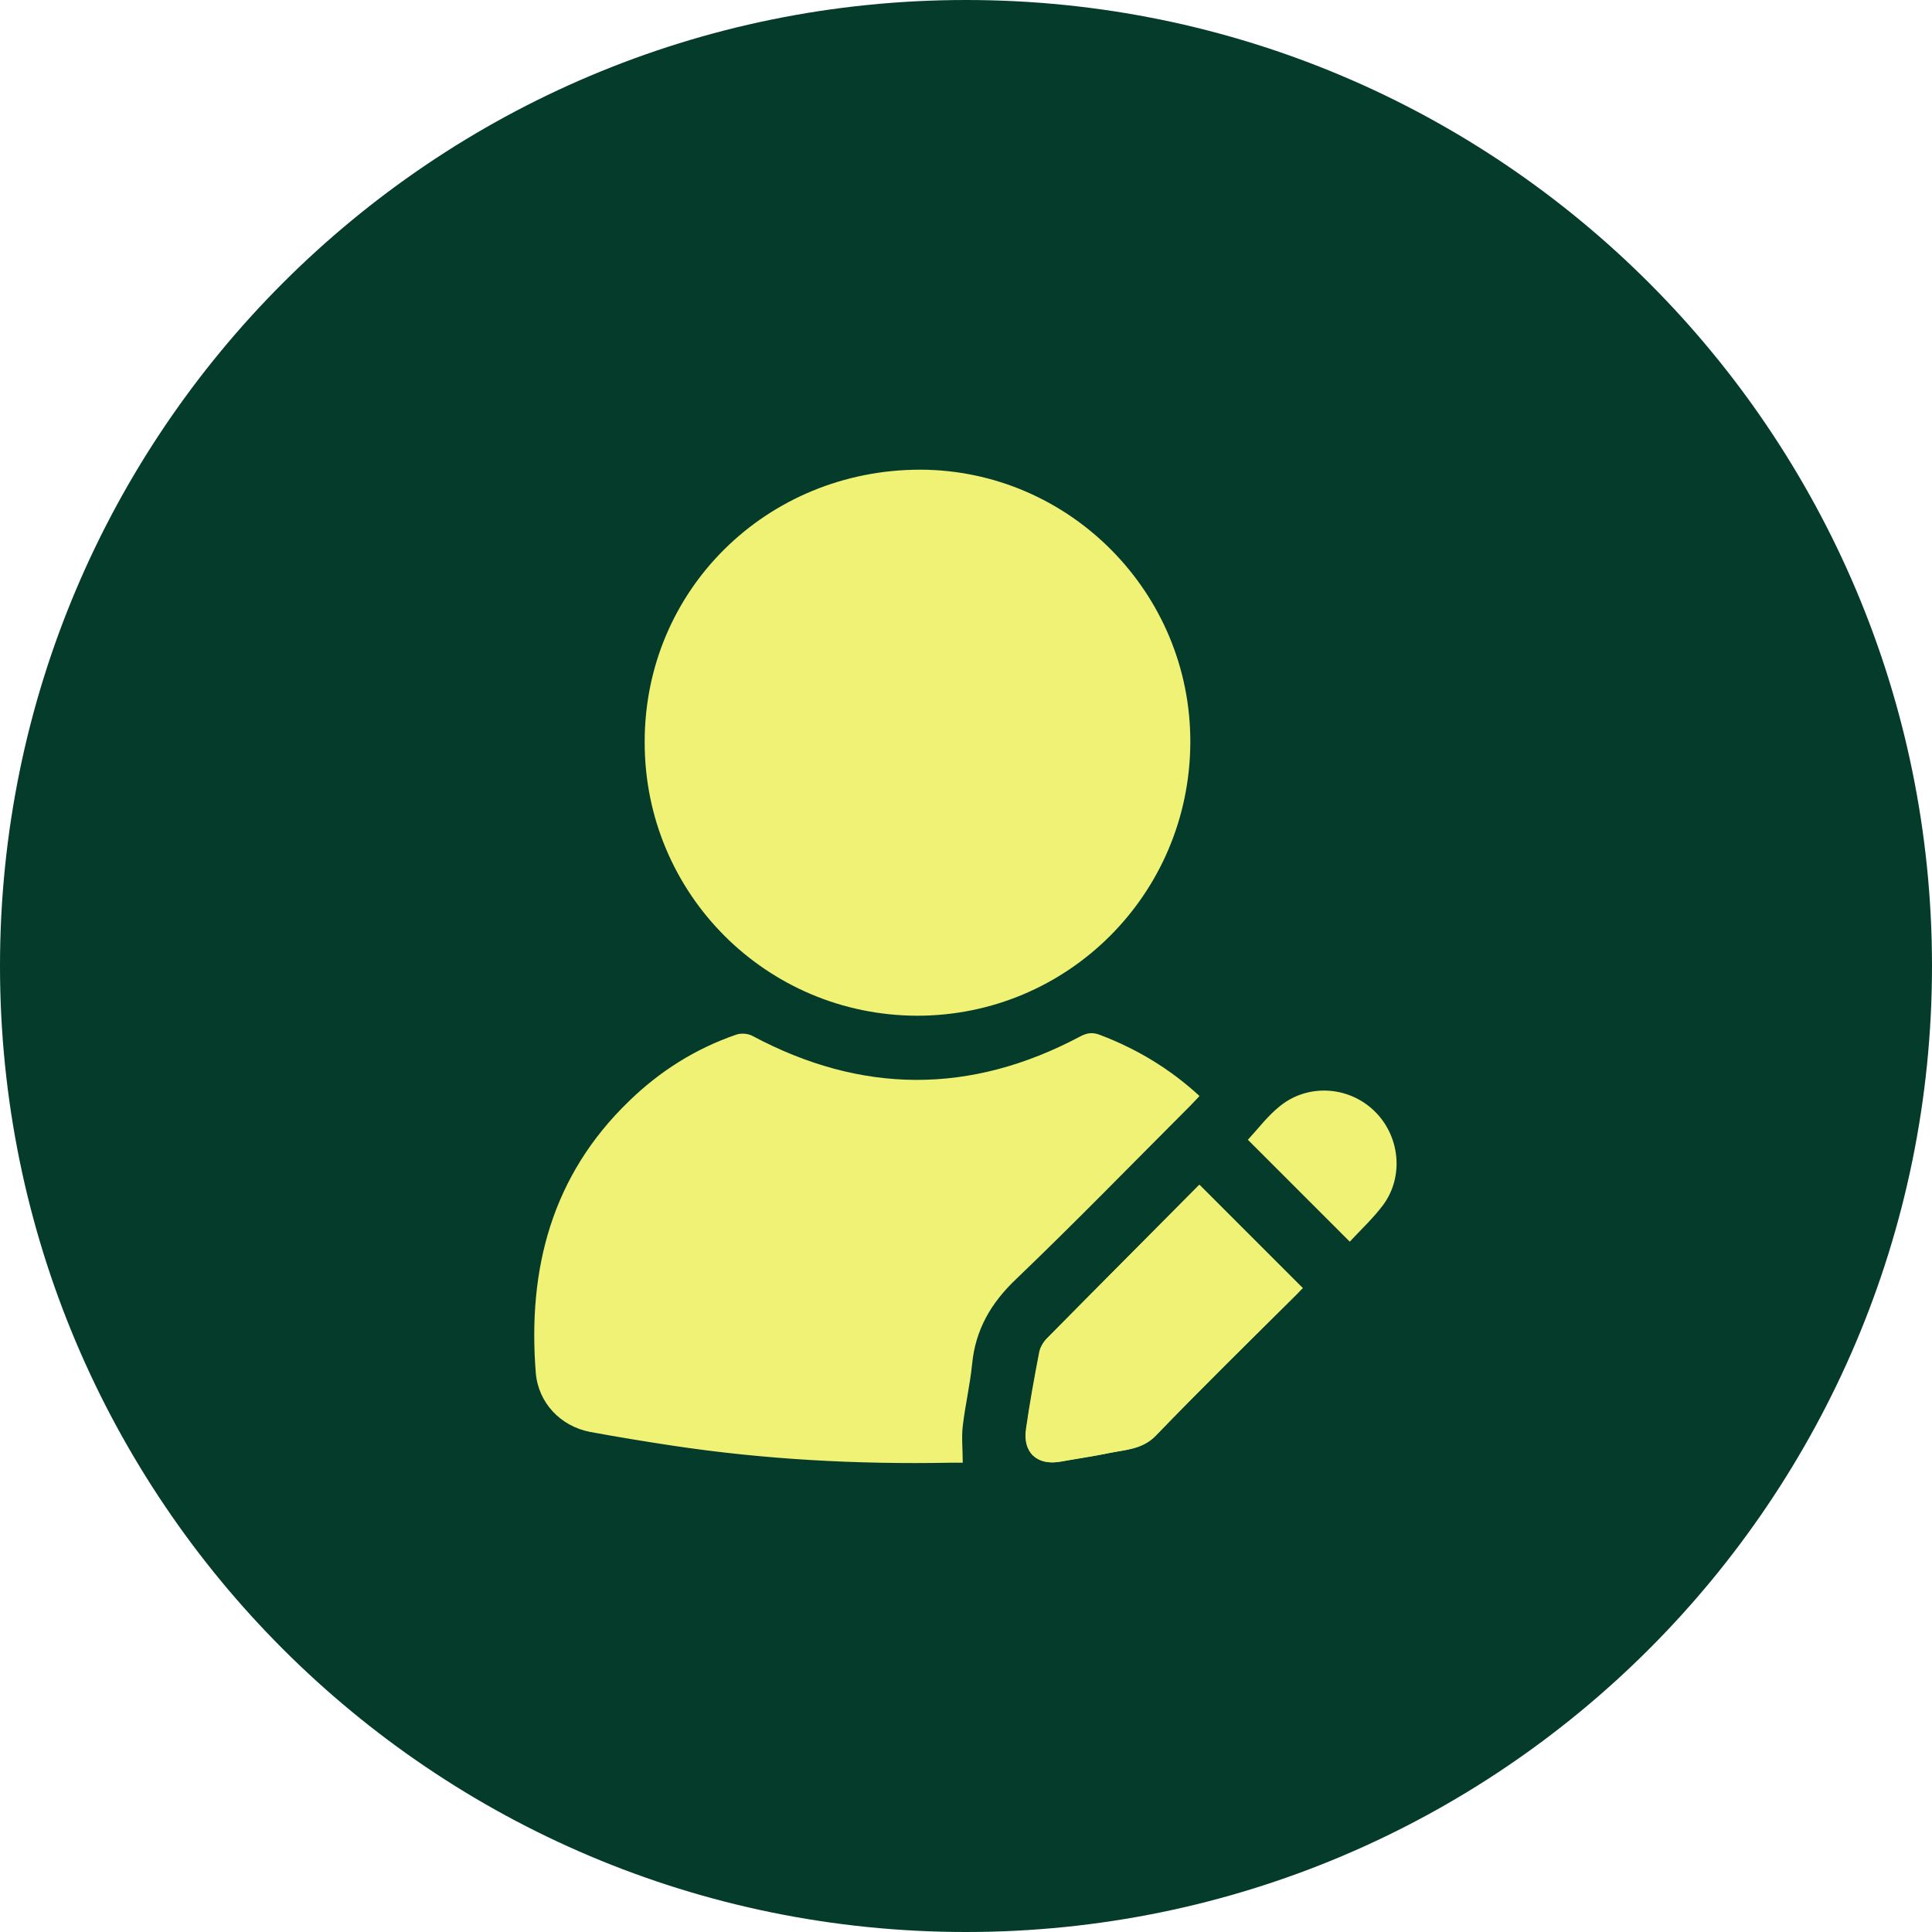
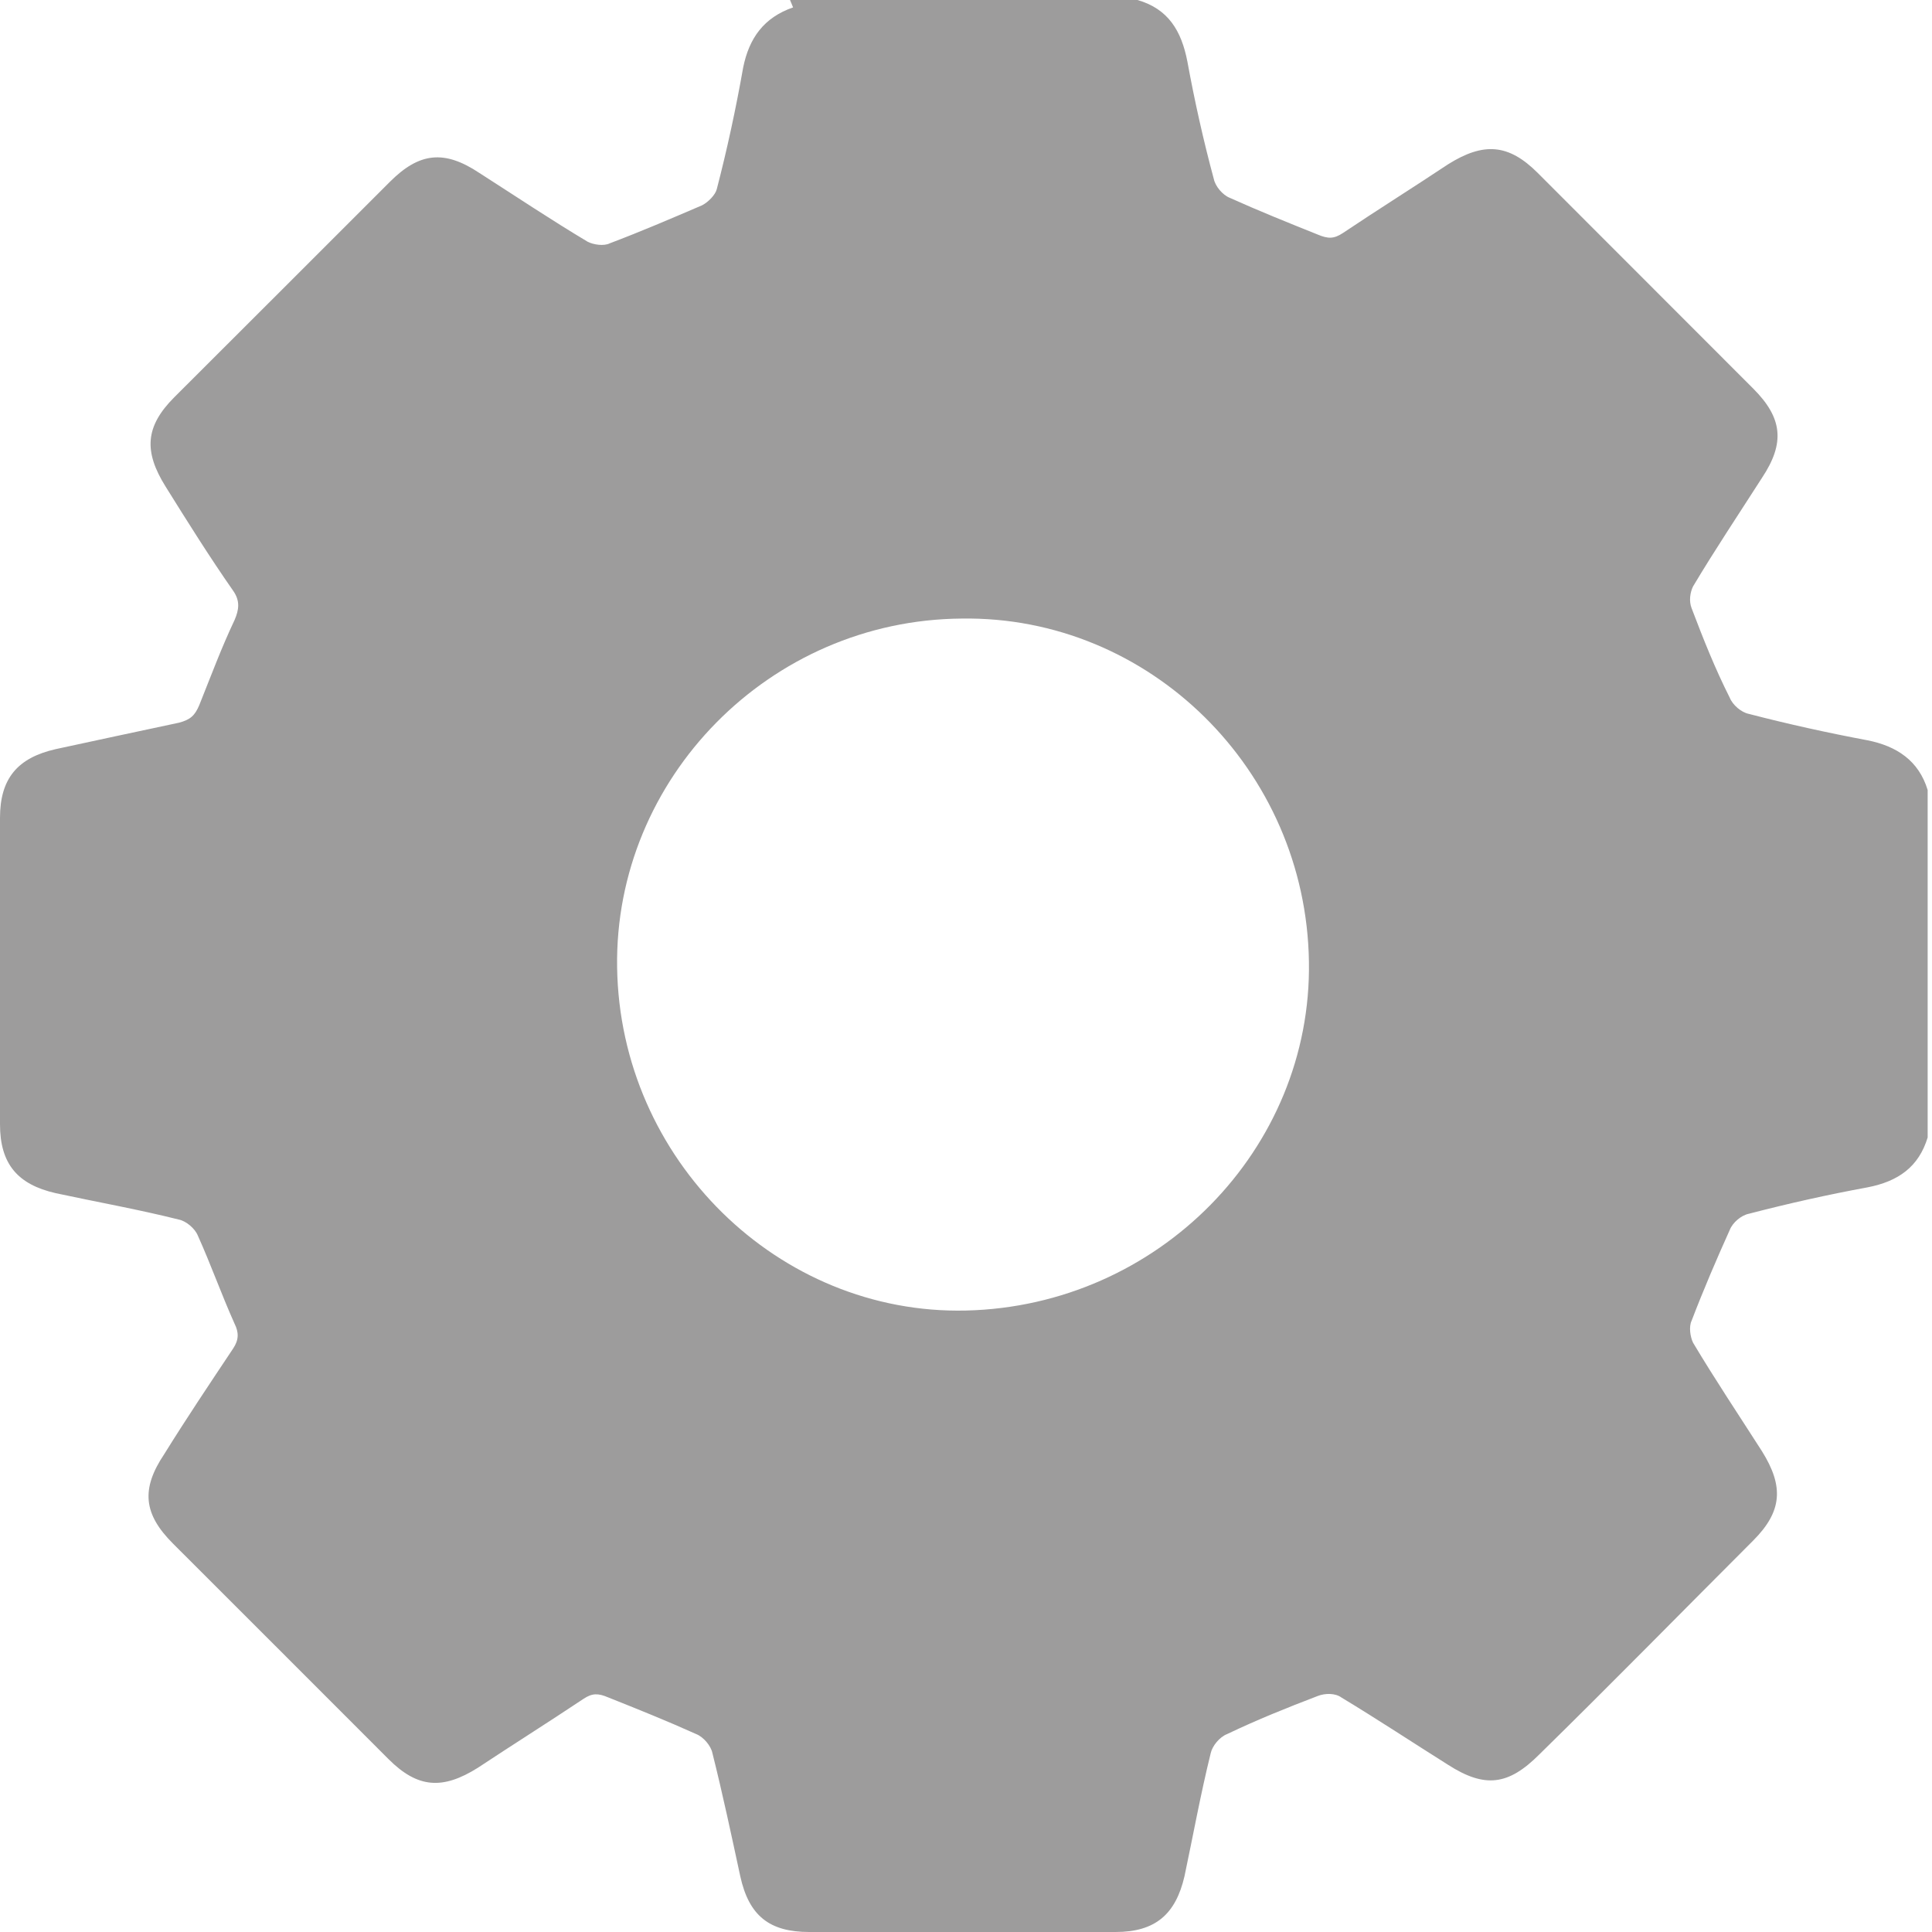
- <svg xmlns="http://www.w3.org/2000/svg" width="19" height="19" viewBox="0 0 19 19" fill="none">
-   <path d="M9.5 19C14.747 19 19 14.747 19 9.5C19 4.253 14.747 0 9.5 0C4.253 0 0 4.253 0 9.5C0 14.747 4.253 19 9.5 19Z" fill="#053B2B" />
-   <path d="M9.019 9.989C10.498 9.989 11.698 8.797 11.706 7.306C11.714 5.831 10.518 4.623 9.051 4.619C7.54 4.619 6.336 5.803 6.34 7.302C6.34 8.789 7.536 9.985 9.019 9.989ZM11.795 10.777C11.504 10.51 11.181 10.316 10.821 10.179C10.748 10.15 10.692 10.155 10.619 10.195C9.544 10.765 8.473 10.761 7.399 10.187C7.354 10.163 7.285 10.159 7.241 10.175C6.841 10.312 6.489 10.534 6.186 10.829C5.427 11.561 5.188 12.478 5.269 13.5C5.293 13.795 5.512 14.026 5.803 14.082C6.069 14.131 6.336 14.175 6.607 14.216C7.512 14.353 8.425 14.402 9.338 14.385C9.383 14.385 9.431 14.385 9.468 14.385C9.468 14.256 9.455 14.139 9.468 14.026C9.492 13.82 9.54 13.618 9.56 13.415C9.593 13.076 9.746 12.813 9.993 12.579C10.575 12.021 11.136 11.444 11.706 10.874C11.734 10.846 11.759 10.817 11.791 10.785L11.795 10.777ZM11.795 11.654C11.294 12.159 10.789 12.66 10.292 13.169C10.259 13.201 10.231 13.254 10.223 13.302C10.175 13.553 10.13 13.799 10.094 14.05C10.057 14.284 10.203 14.418 10.437 14.373C10.599 14.345 10.761 14.321 10.918 14.288C11.08 14.256 11.242 14.252 11.371 14.115C11.819 13.65 12.28 13.197 12.741 12.741C12.769 12.712 12.793 12.684 12.813 12.668C12.474 12.329 12.143 11.997 11.799 11.654H11.795ZM13.274 12.211C13.383 12.094 13.504 11.981 13.601 11.852C13.811 11.569 13.767 11.165 13.512 10.922C13.258 10.68 12.862 10.656 12.587 10.878C12.466 10.975 12.373 11.1 12.272 11.209C12.595 11.533 12.927 11.864 13.274 12.211Z" fill="#F0F276" />
-   <path d="M11.795 11.654C12.139 11.997 12.47 12.329 12.809 12.668C12.789 12.688 12.765 12.716 12.737 12.741C12.28 13.197 11.819 13.65 11.367 14.115C11.234 14.252 11.072 14.256 10.914 14.288C10.757 14.321 10.595 14.341 10.434 14.373C10.199 14.418 10.054 14.284 10.09 14.05C10.126 13.8 10.171 13.549 10.219 13.302C10.227 13.254 10.256 13.206 10.288 13.169C10.789 12.664 11.29 12.159 11.791 11.654H11.795Z" fill="#F0F276" />
+ <svg xmlns="http://www.w3.org/2000/svg" width="12" height="12" viewBox="0 0 12 12" fill="none">
+   <path d="M4.907 0H7.065C7.256 0.055 7.338 0.191 7.375 0.382C7.42 0.628 7.475 0.874 7.539 1.111C7.548 1.156 7.593 1.211 7.639 1.229C7.821 1.311 8.003 1.384 8.185 1.457C8.249 1.484 8.285 1.484 8.34 1.448C8.558 1.302 8.777 1.165 8.995 1.02C9.214 0.883 9.369 0.892 9.551 1.074C9.997 1.52 10.443 1.967 10.889 2.413C11.071 2.595 11.089 2.75 10.944 2.968C10.798 3.196 10.652 3.414 10.516 3.642C10.498 3.678 10.489 3.733 10.507 3.778C10.58 3.97 10.652 4.152 10.744 4.334C10.762 4.379 10.816 4.425 10.862 4.434C11.108 4.498 11.354 4.552 11.599 4.598C11.781 4.634 11.918 4.725 11.973 4.907V7.065C11.918 7.247 11.791 7.338 11.599 7.375C11.354 7.42 11.108 7.475 10.862 7.539C10.816 7.548 10.762 7.593 10.744 7.639C10.662 7.821 10.58 8.012 10.507 8.203C10.489 8.24 10.498 8.303 10.516 8.34C10.652 8.568 10.798 8.786 10.944 9.014C11.08 9.232 11.071 9.387 10.889 9.569C10.443 10.015 10.006 10.461 9.56 10.898C9.369 11.089 9.223 11.108 8.995 10.962C8.777 10.825 8.558 10.68 8.331 10.543C8.294 10.516 8.231 10.516 8.185 10.534C7.994 10.607 7.812 10.68 7.621 10.771C7.575 10.789 7.53 10.844 7.52 10.889C7.457 11.144 7.411 11.399 7.357 11.654C7.302 11.891 7.175 12 6.929 12C6.291 12 5.654 12 5.026 12C4.78 12 4.652 11.9 4.598 11.654C4.543 11.399 4.489 11.144 4.425 10.889C4.416 10.844 4.37 10.789 4.325 10.771C4.143 10.689 3.961 10.616 3.778 10.543C3.715 10.516 3.678 10.516 3.624 10.552C3.405 10.698 3.187 10.835 2.968 10.98C2.75 11.117 2.595 11.108 2.413 10.926C1.967 10.479 1.52 10.033 1.074 9.587C0.892 9.405 0.874 9.25 1.02 9.032C1.156 8.813 1.302 8.595 1.448 8.376C1.484 8.322 1.484 8.276 1.457 8.222C1.375 8.039 1.311 7.857 1.229 7.675C1.211 7.63 1.156 7.584 1.111 7.575C0.856 7.511 0.601 7.466 0.346 7.411C0.109 7.357 0 7.229 0 6.983C0 6.346 0 5.709 0 5.08C0 4.835 0.109 4.707 0.346 4.653C0.601 4.598 0.856 4.543 1.111 4.489C1.184 4.47 1.211 4.443 1.238 4.379C1.311 4.197 1.375 4.024 1.457 3.851C1.484 3.788 1.493 3.733 1.448 3.669C1.302 3.46 1.165 3.241 1.029 3.023C0.892 2.804 0.901 2.649 1.083 2.467C1.53 2.021 1.976 1.575 2.422 1.129C2.604 0.947 2.759 0.929 2.977 1.074C3.205 1.22 3.423 1.366 3.651 1.502C3.687 1.52 3.751 1.53 3.788 1.511C3.979 1.439 4.17 1.357 4.361 1.275C4.398 1.256 4.443 1.211 4.452 1.175C4.516 0.929 4.571 0.674 4.616 0.419C4.653 0.237 4.744 0.109 4.926 0.046L4.907 0ZM8.13 5.973C8.112 4.78 7.138 3.824 5.973 3.842C4.78 3.851 3.815 4.835 3.833 6.009C3.851 7.202 4.835 8.167 6 8.14C7.193 8.112 8.149 7.138 8.13 5.973Z" fill="#9D9C9C" />
</svg>
